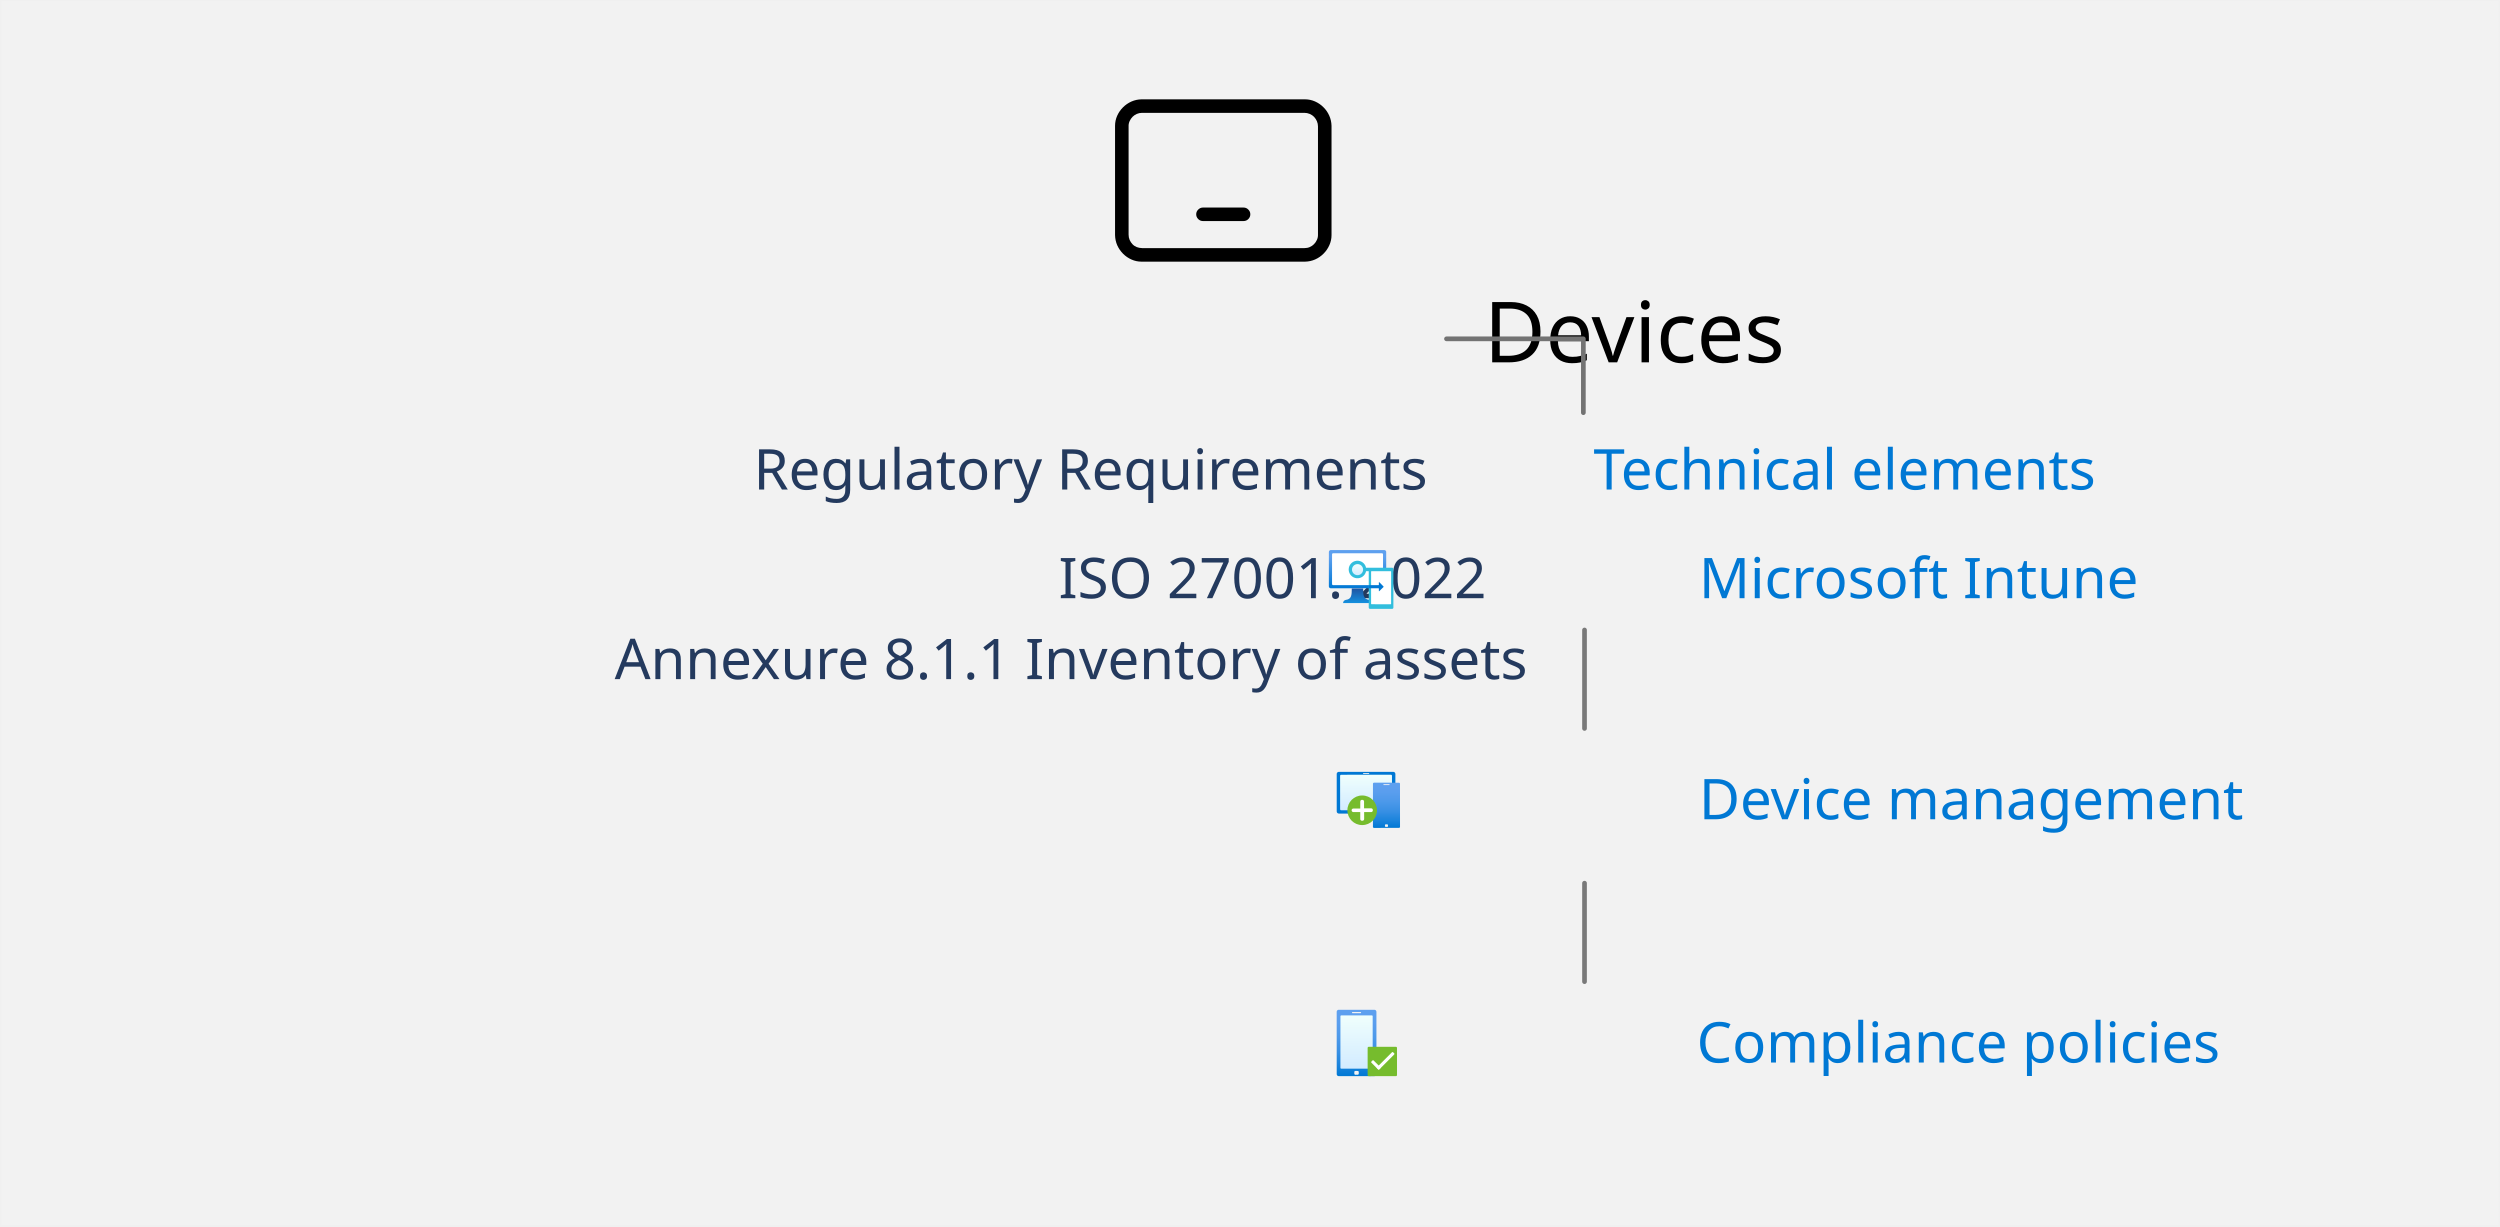
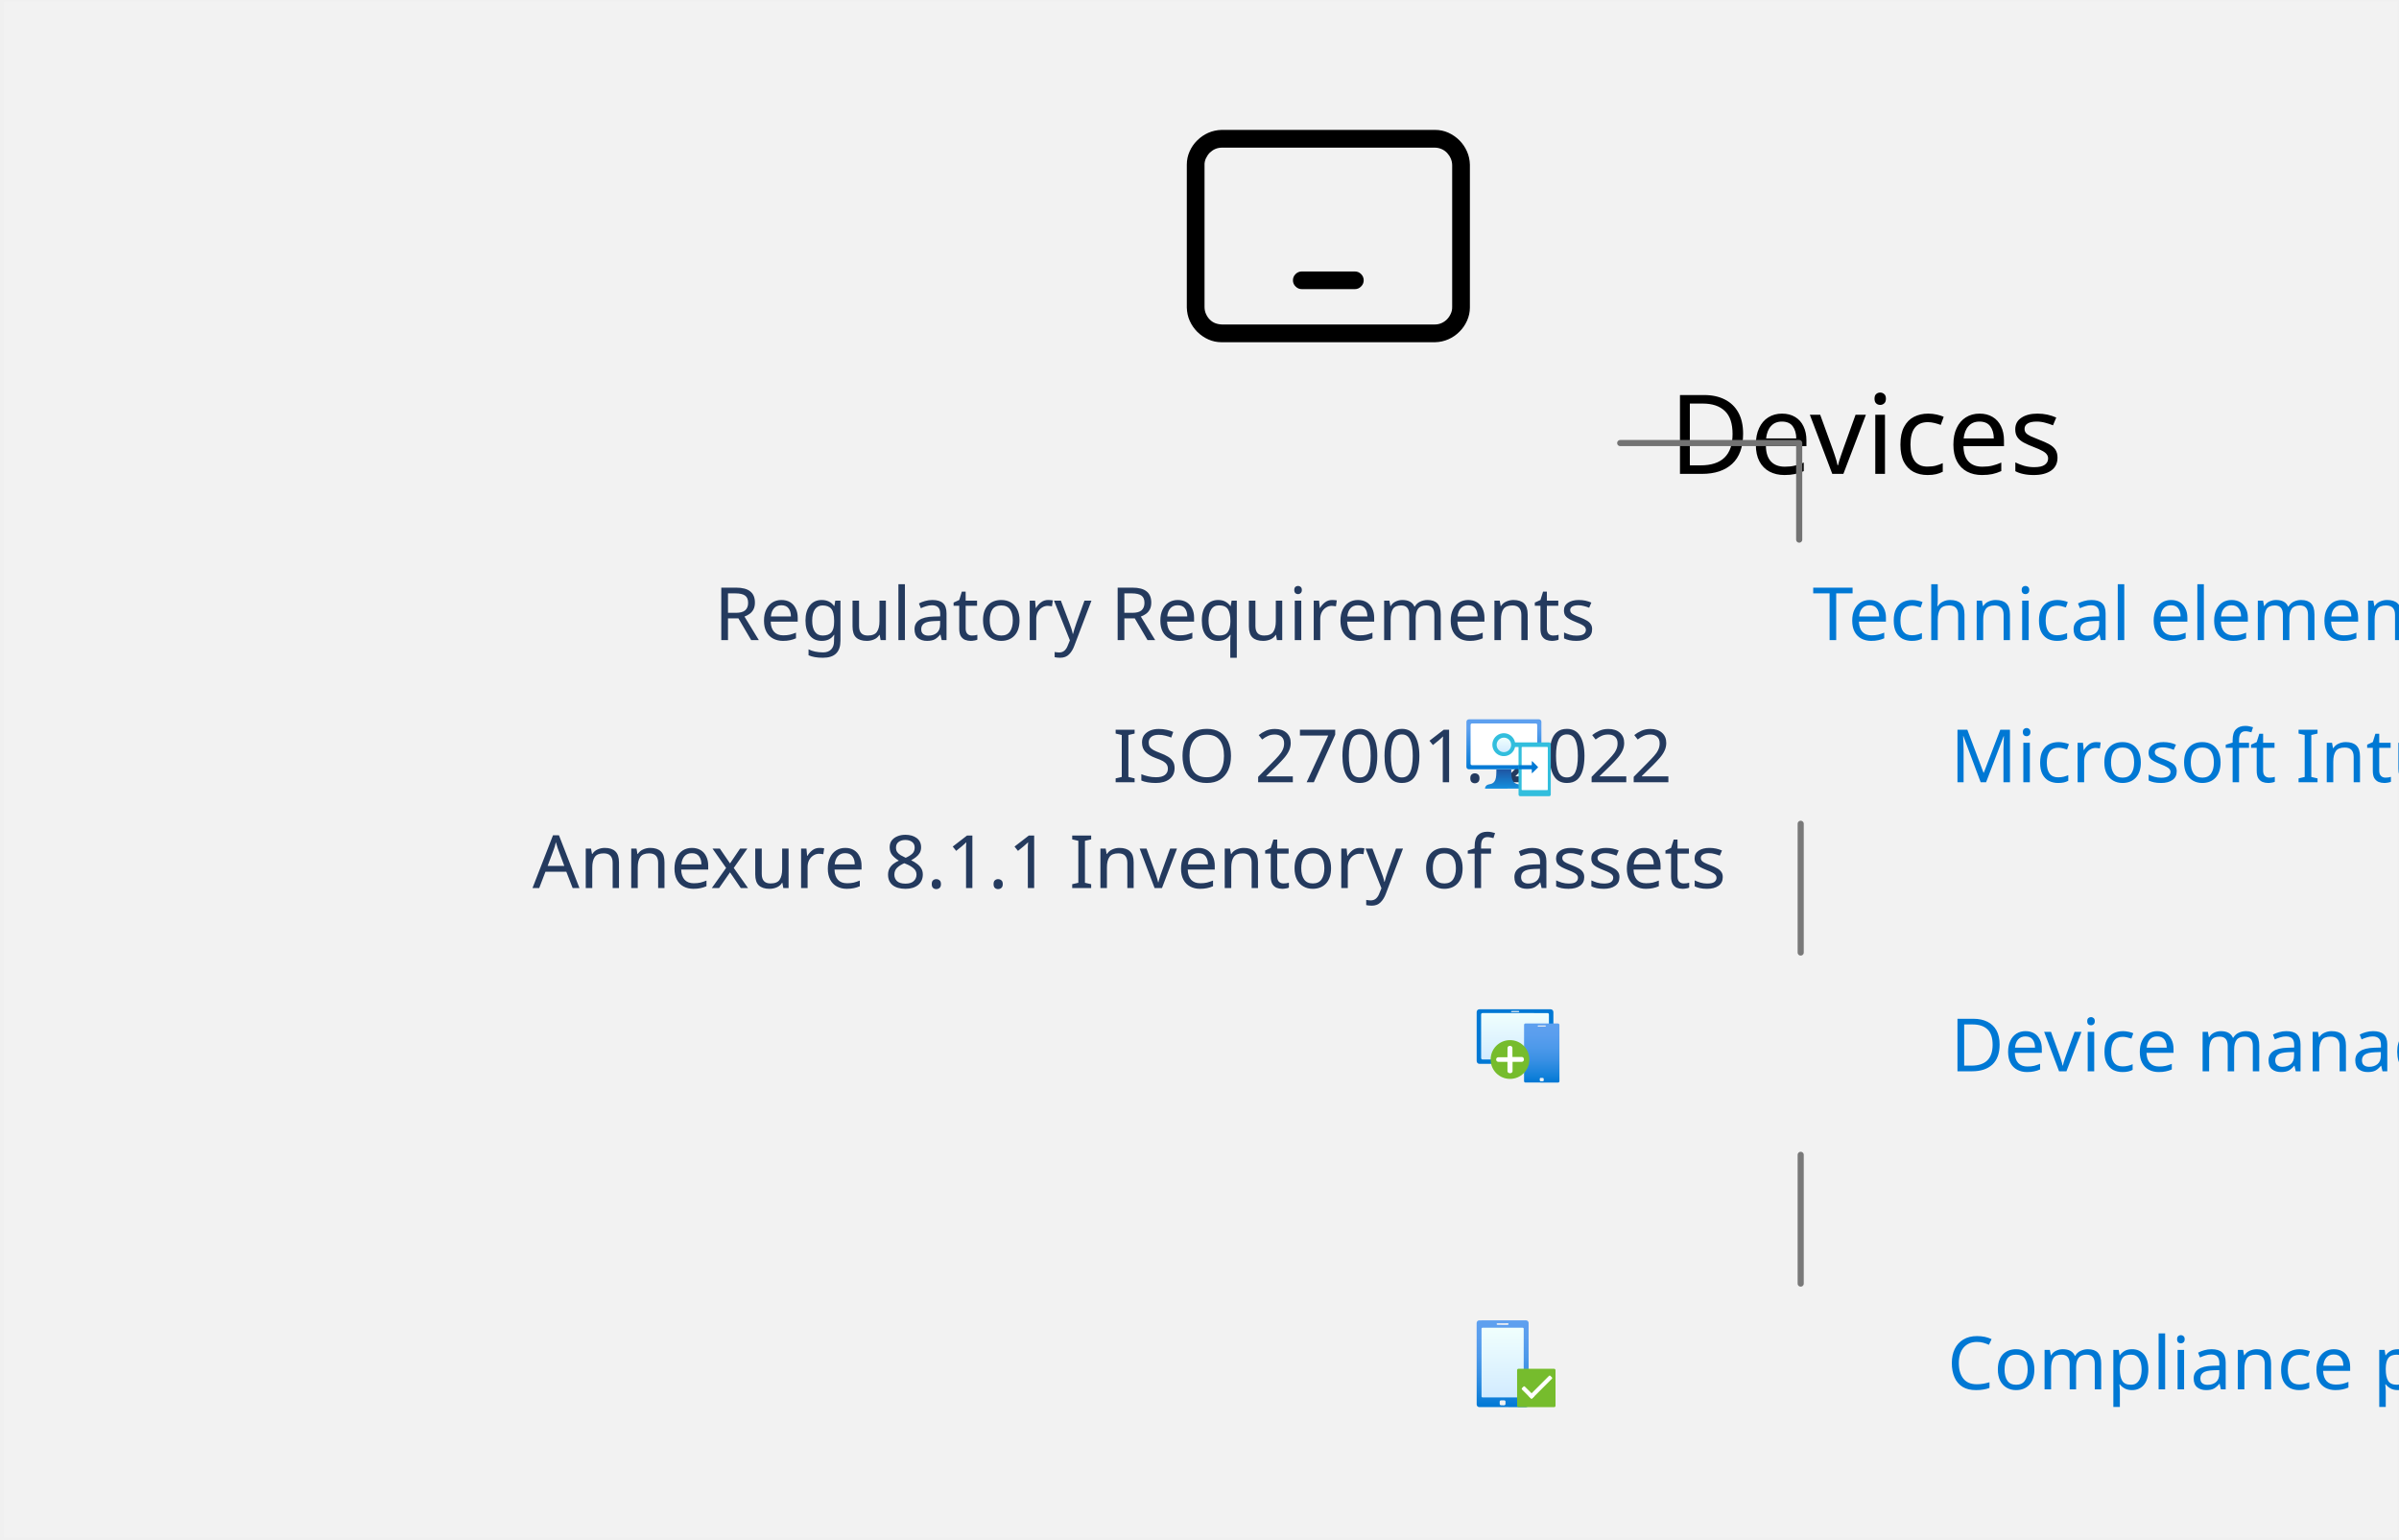
- <svg xmlns="http://www.w3.org/2000/svg" xmlns:ns1="http://schemas.microsoft.com/visio/2003/SVGExtensions/" width="7.405in" height="3.632in" viewBox="0 0 533.187 261.5" xml:space="preserve" color-interpolation-filters="sRGB" class="st21">
+ <svg xmlns="http://www.w3.org/2000/svg" xmlns:ns1="http://schemas.microsoft.com/visio/2003/SVGExtensions/" width="5.434in" height="3.487in" viewBox="0 0 391.275 251.038" xml:space="preserve" color-interpolation-filters="sRGB" class="st21">
  <ns1:documentProperties ns1:langID="1033" ns1:viewMarkup="false" />
  <style type="text/css">
	
		.st1 {fill:#f2f2f2;stroke:none;stroke-width:0.25}
		.st2 {fill:none;stroke:none;stroke-width:0.25}
		.st3 {fill:#000000;font-family:Segoe UI Semibold;font-size:1.5em}
		.st4 {stroke:#737373;stroke-linecap:round;stroke-linejoin:round;stroke-width:1}
		.st5 {fill:#243a5e;font-family:Segoe UI Semibold;font-size:1em}
		.st6 {fill:#0078d4;font-family:Segoe UI Semibold;font-size:1em}
		.st7 {fill:#243a5e;font-family:Segoe UI;font-size:1em}
		.st8 {fill:#0078d4;font-family:Segoe UI;font-size:1em}
		.st9 {stroke:#797979;stroke-linecap:round;stroke-linejoin:round;stroke-width:1}
		.st10 {fill:#000000;stroke:none;stroke-width:0.299}
		.st11 {fill:url(#grad0-44);stroke:none;stroke-width:0.75}
		.st12 {fill:#ffffff;stroke:none;stroke-width:0.75}
		.st13 {fill:url(#grad0-50);stroke:none;stroke-width:0.75}
		.st14 {fill:#32bedd;stroke:none;stroke-width:0.75}
		.st15 {fill:url(#grad0-58);stroke:none;stroke-width:0.75}
		.st16 {fill:#0078d4;stroke:none;stroke-width:0.75}
		.st17 {fill:url(#grad0-65);stroke:none;stroke-width:0.75}
		.st18 {fill:#f2f2f2;stroke:none;stroke-width:0.75}
		.st19 {fill:#76bc2d;stroke:none;stroke-width:0.75}
		.st20 {fill:none;stroke:none;stroke-width:0.75}
		.st21 {fill:none;fill-rule:evenodd;font-size:12px;overflow:visible;stroke-linecap:square;stroke-miterlimit:3}
	
	</style>
  <defs id="Patterns_And_Gradients">
    <linearGradient id="grad0-44" x1="0" y1="0" x2="1" y2="0" gradientTransform="rotate(-90 0.5 0.5)">
      <stop offset="0" stop-color="#0078d4" stop-opacity="1" />
      <stop offset="0.82" stop-color="#5ea0ef" stop-opacity="1" />
    </linearGradient>
    <linearGradient id="grad0-50" x1="0" y1="0" x2="1" y2="0" gradientTransform="rotate(-90 0.5 0.5)">
      <stop offset="0" stop-color="#1490df" stop-opacity="1" />
      <stop offset="0.98" stop-color="#1f56a3" stop-opacity="1" />
    </linearGradient>
    <linearGradient id="grad0-58" x1="0" y1="0" x2="1" y2="0" gradientTransform="rotate(-90 0.5 0.5)">
      <stop offset="0" stop-color="#d2ebff" stop-opacity="1" />
      <stop offset="1" stop-color="#f0fffd" stop-opacity="1" />
    </linearGradient>
    <linearGradient id="grad0-65" x1="0" y1="0" x2="1" y2="0" gradientTransform="rotate(-90 0.5 0.5)">
      <stop offset="0" stop-color="#0078d4" stop-opacity="1" />
      <stop offset="0.17" stop-color="#1c84dc" stop-opacity="1" />
      <stop offset="0.38" stop-color="#3990e4" stop-opacity="1" />
      <stop offset="0.59" stop-color="#4d99ea" stop-opacity="1" />
      <stop offset="0.8" stop-color="#5a9eee" stop-opacity="1" />
      <stop offset="1" stop-color="#5ea0ef" stop-opacity="1" />
    </linearGradient>
  </defs>
  <g ns1:mID="0" ns1:index="1" ns1:groupContext="foregroundPage">
    <ns1:userDefs>
      <ns1:ud ns1:nameU="visNavType" ns1:val="VT0(1):26" />
    </ns1:userDefs>
    <ns1:pageProperties ns1:drawingScale="1" ns1:pageScale="1" ns1:drawingUnits="0" ns1:shadowOffsetX="9" ns1:shadowOffsetY="-9" />
    <ns1:layer ns1:name="Background" ns1:index="0" />
    <ns1:layer ns1:name="Text" ns1:index="1" />
    <ns1:layer ns1:name="Headings" ns1:index="2" />
    <ns1:layer ns1:name="Connector" ns1:index="3" />
-     <g id="shape1000-1" ns1:mID="1000" ns1:groupContext="shape" ns1:layerMember="0" transform="translate(0.25,-0.25)">
+     <g id="shape1000-1" ns1:mID="1000" ns1:groupContext="shape" ns1:layerMember="0" transform="translate(0.650432,-0.25)">
      <ns1:userDefs>
        <ns1:ud ns1:nameU="visNavOrder" ns1:prompt="" ns1:val="VT0(1000):26" />
      </ns1:userDefs>
-       <rect x="0" y="0.5" width="532.687" height="261" class="st1" />
-     </g>
-     <g id="shape1003-3" ns1:mID="1003" ns1:groupContext="shape" ns1:layerMember="1;2" transform="translate(209.313,-176.128)">
+       <rect x="0" y="0.5" width="390.375" height="250.538" class="st1" />
+     </g>
+     <g id="shape1003-3" ns1:mID="1003" ns1:groupContext="shape" ns1:layerMember="1;2" transform="translate(165.069,-165.666)">
      <ns1:userDefs>
        <ns1:ud ns1:nameU="visNavOrder" ns1:prompt="" ns1:val="VT0(3000):26" />
      </ns1:userDefs>
      <ns1:textBlock ns1:margins="rect(0,0,0,0)" />
-       <ns1:textRect cx="54" cy="248" width="108.01" height="27" />
-       <rect x="0" y="234.5" width="108" height="27" class="st2" />
-       <text x="22.95" y="253.4" class="st3" ns1:langID="1033">
+       <ns1:textRect cx="54" cy="237.538" width="108.01" height="27" />
+       <rect x="0" y="224.038" width="108" height="27" class="st2" />
+       <text x="22.95" y="242.94" class="st3" ns1:langID="1033">
        <ns1:paragraph ns1:spAfter="6" ns1:horizAlign="1" />
        <ns1:tabList />Devices</text>
    </g>
-     <g id="shape1004-6" ns1:mID="1004" ns1:groupContext="shape" ns1:layerMember="3" transform="translate(308.5,-190.375)">
+     <g id="shape1004-6" ns1:mID="1004" ns1:groupContext="shape" ns1:layerMember="3" transform="translate(264.257,-179.912)">
      <ns1:userDefs>
        <ns1:ud ns1:nameU="visNavOrder" ns1:prompt="" ns1:val="VT0(4000):26" />
      </ns1:userDefs>
-       <path d="M0 262.63 L29.19 262.63 L29.19 278.38" class="st4" />
-     </g>
-     <g id="shape1005-9" ns1:mID="1005" ns1:groupContext="shape" ns1:layerMember="1;2" transform="translate(26.6874,-152.48)">
+       <path d="M0 252.16 L29.19 252.16 L29.19 267.91" class="st4" />
+     </g>
+     <g id="shape1005-9" ns1:mID="1005" ns1:groupContext="shape" ns1:layerMember="1;2" transform="translate(42.2754,-142.017)">
      <ns1:userDefs>
        <ns1:ud ns1:nameU="visNavOrder" ns1:prompt="" ns1:val="VT0(5000):26" />
      </ns1:userDefs>
      <ns1:textBlock ns1:margins="rect(0,0,0,0)" />
-       <ns1:textRect cx="108.125" cy="253.27" width="216.26" height="16.459" />
-       <rect x="0" y="245.041" width="216.25" height="16.459" class="st2" />
-       <text x="77.88" y="256.87" class="st5" ns1:langID="1033">
+       <ns1:textRect cx="78.209" cy="242.808" width="156.42" height="16.459" />
+       <rect x="0" y="234.578" width="156.419" height="16.459" class="st2" />
+       <text x="18.05" y="246.41" class="st5" ns1:langID="1033">
        <ns1:paragraph ns1:spAfter="6" ns1:horizAlign="2" />
        <ns1:tabList />Regulatory Requirements</text>
    </g>
-     <g id="shape1006-12" ns1:mID="1006" ns1:groupContext="shape" ns1:layerMember="1;2" transform="translate(283.688,-152.48)">
+     <g id="shape1006-12" ns1:mID="1006" ns1:groupContext="shape" ns1:layerMember="1;2" transform="translate(239.444,-142.017)">
      <ns1:userDefs>
        <ns1:ud ns1:nameU="visNavOrder" ns1:prompt="" ns1:val="VT0(6000):26" />
      </ns1:userDefs>
      <ns1:textBlock ns1:margins="rect(0,0,0,0)" />
-       <ns1:textRect cx="54" cy="253.27" width="108.01" height="16.459" />
-       <rect x="0" y="245.041" width="108" height="16.459" class="st2" />
-       <text x="0" y="256.87" class="st6" ns1:langID="1033">
+       <ns1:textRect cx="54" cy="242.808" width="108.01" height="16.459" />
+       <rect x="0" y="234.578" width="108" height="16.459" class="st2" />
+       <text x="0" y="246.41" class="st6" ns1:langID="1033">
        <ns1:paragraph ns1:spAfter="6" />
        <ns1:tabList />Technical elements</text>
    </g>
-     <g id="group1007-15" transform="translate(17.9375,-111.918)" ns1:mID="1007" ns1:groupContext="group" ns1:layerMember="1">
+     <g id="group1007-15" transform="translate(14.7129,-101.455)" ns1:mID="1007" ns1:groupContext="group" ns1:layerMember="1">
      <ns1:userDefs>
        <ns1:ud ns1:nameU="visNavOrder" ns1:prompt="" ns1:val="VT0(7000):26" />
      </ns1:userDefs>
-       <g id="shape1008-16" ns1:mID="1008" ns1:groupContext="shape" ns1:layerMember="1" transform="translate(42.5,-17.3838)">
+       <g id="shape1008-16" ns1:mID="1008" ns1:groupContext="shape" ns1:layerMember="1" transform="translate(34.752,-17.3838)">
        <ns1:textBlock ns1:margins="rect(0,0,0,0)" />
-         <ns1:textRect cx="91.345" cy="253.27" width="182.7" height="16.459" />
-         <rect x="0" y="245.041" width="182.691" height="16.459" class="st2" />
-         <text x="96.68" y="256.87" class="st7" ns1:langID="1033">
+         <ns1:textRect cx="74.692" cy="242.808" width="149.39" height="16.459" />
+         <rect x="0" y="234.578" width="149.385" height="16.459" class="st2" />
+         <text x="63.37" y="246.41" class="st7" ns1:langID="1033">
          <ns1:paragraph ns1:spAfter="6" ns1:horizAlign="2" />
          <ns1:tabList />ISO 27001: 2022</text>
      </g>
-       <g id="shape1009-19" ns1:mID="1009" ns1:groupContext="shape" ns1:layerMember="1" transform="translate(-17.6875,-0.123008)">
+       <g id="shape1009-19" ns1:mID="1009" ns1:groupContext="shape" ns1:layerMember="1" transform="translate(-14.4629,-0.123008)">
        <ns1:textBlock ns1:margins="rect(0,0,0,0)" />
-         <ns1:textRect cx="121.344" cy="253.27" width="242.69" height="16.459" />
-         <rect x="0" y="245.041" width="242.687" height="16.459" class="st2" />
-         <text x="62.2" y="256.87" class="st7" ns1:langID="1033">
+         <ns1:textRect cx="99.222" cy="242.808" width="198.45" height="16.459" />
+         <rect x="0" y="234.578" width="198.444" height="16.459" class="st2" />
+         <text x="17.96" y="246.41" class="st7" ns1:langID="1033">
          <ns1:paragraph ns1:spAfter="6" ns1:horizAlign="2" />
          <ns1:tabList />Annexure 8.1.1 Inventory of assets</text>
      </g>
    </g>
-     <g id="shape1010-22" ns1:mID="1010" ns1:groupContext="shape" ns1:layerMember="1" transform="translate(306.184,-129.301)">
+     <g id="shape1010-22" ns1:mID="1010" ns1:groupContext="shape" ns1:layerMember="1" transform="translate(261.941,-118.839)">
      <ns1:userDefs>
        <ns1:ud ns1:nameU="visNavOrder" ns1:prompt="" ns1:val="VT0(8000):26" />
      </ns1:userDefs>
      <ns1:textBlock ns1:margins="rect(0,0,0,0)" />
-       <ns1:textRect cx="71.592" cy="253.27" width="143.19" height="16.459" />
-       <rect x="0" y="245.041" width="143.184" height="16.459" class="st2" />
-       <text x="0" y="256.87" class="st8" ns1:langID="1033">
+       <ns1:textRect cx="54" cy="242.808" width="108.01" height="16.459" />
+       <rect x="0" y="234.578" width="108" height="16.459" class="st2" />
+       <text x="0" y="246.41" class="st8" ns1:langID="1033">
        <ns1:paragraph ns1:spAfter="6" />
        <ns1:tabList />Microsoft Intune</text>
    </g>
-     <g id="shape1011-25" ns1:mID="1011" ns1:groupContext="shape" ns1:layerMember="1" transform="translate(306.184,-82.15)">
+     <g id="shape1011-25" ns1:mID="1011" ns1:groupContext="shape" ns1:layerMember="1" transform="translate(261.941,-71.6875)">
      <ns1:userDefs>
        <ns1:ud ns1:nameU="visNavOrder" ns1:prompt="" ns1:val="VT0(9000):26" />
      </ns1:userDefs>
      <ns1:textBlock ns1:margins="rect(0,0,0,0)" />
-       <ns1:textRect cx="104.252" cy="253.27" width="208.51" height="16.459" />
-       <rect x="0" y="245.041" width="208.503" height="16.459" class="st2" />
-       <text x="0" y="256.87" class="st8" ns1:langID="1033">
+       <ns1:textRect cx="58.355" cy="242.808" width="116.71" height="16.459" />
+       <rect x="0" y="234.578" width="116.709" height="16.459" class="st2" />
+       <text x="0" y="246.41" class="st8" ns1:langID="1033">
        <ns1:paragraph ns1:spAfter="6" />
        <ns1:tabList />Device management</text>
    </g>
-     <g id="shape1015-28" ns1:mID="1015" ns1:groupContext="shape" transform="translate(599.437,134.35) rotate(90)">
+     <g id="shape1015-28" ns1:mID="1015" ns1:groupContext="shape" transform="translate(544.732,134.35) rotate(90)">
      <ns1:userDefs>
        <ns1:ud ns1:nameU="visNavOrder" ns1:val="VT0(12000):26" />
      </ns1:userDefs>
-       <path d="M0 261.5 L21 261.5" class="st9" />
-     </g>
-     <g id="shape1016-31" ns1:mID="1016" ns1:groupContext="shape" ns1:layerMember="1" transform="translate(305.687,-30.2703)">
+       <path d="M0 251.04 L21 251.04" class="st9" />
+     </g>
+     <g id="shape1016-31" ns1:mID="1016" ns1:groupContext="shape" ns1:layerMember="1" transform="translate(261.444,-19.8078)">
      <ns1:userDefs>
        <ns1:ud ns1:nameU="visNavOrder" ns1:prompt="" ns1:val="VT0(13000):26" />
      </ns1:userDefs>
      <ns1:textBlock ns1:margins="rect(0,0,0,0)" />
-       <ns1:textRect cx="104.252" cy="253.27" width="208.51" height="16.459" />
-       <rect x="0" y="245.041" width="208.503" height="16.459" class="st2" />
-       <text x="0" y="256.87" class="st8" ns1:langID="1033">
+       <ns1:textRect cx="54" cy="242.808" width="108.01" height="16.459" />
+       <rect x="0" y="234.578" width="108" height="16.459" class="st2" />
+       <text x="0" y="246.41" class="st8" ns1:langID="1033">
        <ns1:paragraph ns1:spAfter="6" />
        <ns1:tabList />Compliance policies</text>
    </g>
-     <g id="shape1017-34" ns1:mID="1017" ns1:groupContext="shape" transform="translate(599.437,188.35) rotate(90)">
+     <g id="shape1017-34" ns1:mID="1017" ns1:groupContext="shape" transform="translate(544.732,188.35) rotate(90)">
      <ns1:userDefs>
        <ns1:ud ns1:nameU="visNavOrder" ns1:val="VT0(14000):26" />
      </ns1:userDefs>
-       <path d="M0 261.5 L21 261.5" class="st9" />
-     </g>
-     <g id="group1018-37" transform="translate(237.811,-205.703)" ns1:mID="1018" ns1:groupContext="group">
+       <path d="M0 251.04 L21 251.04" class="st9" />
+     </g>
+     <g id="group1018-37" transform="translate(193.568,-195.241)" ns1:mID="1018" ns1:groupContext="group">
      <ns1:userDefs>
        <ns1:ud ns1:nameU="visNavOrder" ns1:val="VT0(16000):26" />
      </ns1:userDefs>
      <g id="shape1019-38" ns1:mID="1019" ns1:groupContext="shape">
-         <path d="M5.66 261.5 C4.91 261.5 4.19 261.35 3.52 261.05 C2.84 260.75 2.24 260.34 1.71 259.81 C1.19 259.28 0.77 258.68         0.47 258.01 C0.17 257.33 0.02 256.61 0 255.84 L0 232.53 C0 231.78 0.15 231.07 0.45 230.39 C0.75 229.72         1.16 229.12 1.69 228.59 C2.22 228.06 2.82 227.65 3.49 227.35 C4.17 227.05 4.89 226.89 5.66 226.88 L40.51         226.88 C41.26 226.88 41.97 227.03 42.65 227.33 C43.32 227.63 43.93 228.04 44.45 228.57 C44.98 229.09         45.39 229.69 45.69 230.37 C45.99 231.05 46.15 231.77 46.17 232.53 L46.17 255.84 C46.17 256.59 46.01         257.31 45.71 257.98 C45.41 258.66 45 259.26 44.47 259.79 C43.95 260.31 43.35 260.73 42.67 261.03 C41.99         261.33 41.27 261.48 40.51 261.5 L5.66 261.5 ZM40.39 258.61 C40.8 258.61 41.18 258.54 41.52 258.39 C41.87         258.24 42.17 258.04 42.42 257.78 C42.68 257.53 42.89 257.22 43.05 256.86 C43.22 256.5 43.29 256.12 43.28         255.73 L43.28 232.65 C43.28 232.26 43.2 231.89 43.05 231.54 C42.9 231.2 42.7 230.89 42.45 230.62 C42.19         230.35 41.88 230.14 41.52 229.99 C41.16 229.84 40.79 229.76 40.39 229.76 L5.77 229.76 C5.36 229.76 4.99         229.84 4.64 229.99 C4.3 230.14 4 230.34 3.74 230.6 C3.49 230.85 3.28 231.16 3.11 231.52 C2.95 231.88         2.87 232.26 2.89 232.65 L2.89 255.73 C2.89 256.14 2.96 256.51 3.11 256.86 C3.26 257.2 3.46 257.51 3.72         257.78 C3.97 258.05 4.28 258.25 4.62 258.39 C4.97 258.52 5.35 258.6 5.77 258.61 L40.39 258.61 ZM18.75         252.84 C18.36 252.84 18.03 252.7 17.74 252.42 C17.45 252.13 17.31 251.79 17.31 251.4 C17.31 251.01 17.45         250.67 17.74 250.39 C18.03 250.1 18.36 249.96 18.75 249.96 L27.41 249.96 C27.8 249.96 28.14 250.1 28.42         250.39 C28.71 250.67 28.85 251.01 28.85 251.4 C28.85 251.79 28.71 252.13 28.42 252.42 C28.14 252.7 27.8         252.84 27.41 252.84 L18.75 252.84 Z" class="st10" />
-       </g>
-     </g>
-     <g id="group1020-40" transform="translate(283.411,-131.65)" ns1:mID="1020" ns1:groupContext="group">
+         <path d="M5.66 251.04 C4.91 251.04 4.19 250.89 3.52 250.59 C2.84 250.29 2.24 249.87 1.71 249.35 C1.19 248.82 0.77         248.22 0.47 247.54 C0.17 246.87 0.02 246.15 0 245.38 L0 222.07 C0 221.32 0.15 220.61 0.45 219.93 C0.75         219.25 1.16 218.65 1.69 218.13 C2.22 217.6 2.82 217.19 3.49 216.89 C4.17 216.59 4.89 216.43 5.66 216.41         L40.51 216.41 C41.26 216.41 41.97 216.56 42.65 216.86 C43.32 217.17 43.93 217.58 44.45 218.1 C44.98         218.63 45.39 219.23 45.69 219.91 C45.99 220.58 46.15 221.31 46.17 222.07 L46.17 245.38 C46.17 246.13         46.01 246.84 45.71 247.52 C45.41 248.2 45 248.8 44.47 249.32 C43.95 249.85 43.35 250.26 42.67 250.56         C41.99 250.86 41.27 251.02 40.51 251.04 L5.66 251.04 ZM40.39 248.15 C40.8 248.15 41.18 248.08 41.52         247.93 C41.87 247.78 42.17 247.57 42.42 247.32 C42.68 247.06 42.89 246.75 43.05 246.39 C43.22 246.03         43.29 245.66 43.28 245.27 L43.28 222.18 C43.28 221.79 43.2 221.43 43.05 221.08 C42.9 220.73 42.7 220.43         42.45 220.16 C42.19 219.89 41.88 219.67 41.52 219.52 C41.16 219.37 40.79 219.3 40.39 219.3 L5.77 219.3         C5.36 219.3 4.99 219.37 4.64 219.52 C4.3 219.67 4 219.88 3.74 220.13 C3.49 220.39 3.28 220.7 3.11 221.06         C2.95 221.42 2.87 221.79 2.89 222.18 L2.89 245.27 C2.89 245.67 2.96 246.05 3.11 246.39 C3.26 246.74         3.46 247.05 3.72 247.32 C3.97 247.59 4.28 247.79 4.62 247.93 C4.97 248.06 5.35 248.14 5.77 248.15 L40.39         248.15 ZM18.75 242.38 C18.36 242.38 18.03 242.24 17.74 241.95 C17.45 241.67 17.31 241.33 17.31 240.94         C17.31 240.55 17.45 240.21 17.74 239.92 C18.03 239.64 18.36 239.5 18.75 239.5 L27.41 239.5 C27.8 239.5         28.14 239.64 28.42 239.92 C28.71 240.21 28.85 240.55 28.85 240.94 C28.85 241.33 28.71 241.67 28.42 241.95         C28.14 242.24 27.8 242.38 27.41 242.38 L18.75 242.38 Z" class="st10" />
+       </g>
+     </g>
+     <g id="group1020-40" transform="translate(239.168,-121.187)" ns1:mID="1020" ns1:groupContext="group">
      <ns1:userDefs>
        <ns1:ud ns1:nameU="visNavOrder" ns1:val="VT0(17000):26" />
      </ns1:userDefs>
      <g id="shape1021-41" ns1:mID="1021" ns1:groupContext="shape" transform="translate(0,-4.3911)">
-         <path d="M-0 261.09 a0.405 0.405 -180 0 0 0.405 0.405 L11.83 261.5 a0.405 0.405 -180 0 0 0.405         -0.405 L12.23 253.75 a0.405 0.405 -180 0 0 -0.405 -0.405 L0.41 253.35 a0.405 0.405         -180 0 0 -0.405 0.405 L0 261.09 Z" class="st11" />
+         <path d="M-0 250.63 a0.405 0.405 -180 0 0 0.405 0.405 L11.83 251.04 a0.405 0.405 -180 0 0 0.405         -0.405 L12.23 243.29 a0.405 0.405 -180 0 0 -0.405 -0.405 L0.41 242.89 a0.405 0.405         -180 0 0 -0.405 0.405 L0 250.63 Z" class="st11" />
      </g>
      <g id="shape1022-45" ns1:mID="1022" ns1:groupContext="shape" transform="translate(0.680539,-5.06353)">
-         <path d="M0 261.27 a0.227 0.227 -180 0 0 0.227 0.227 L10.65 261.5 a0.227 0.227 -180 0 0 0.227         -0.227 L10.87 254.93 a0.227 0.227 -180 0 0 -0.227 -0.227 L0.23 254.7 a0.227 0.227         -180 0 0 -0.227 0.227 L0 261.27 Z" class="st12" />
+         <path d="M0 250.81 a0.227 0.227 -180 0 0 0.227 0.227 L10.65 251.04 a0.227 0.227 -180 0 0 0.227         -0.227 L10.87 244.47 a0.227 0.227 -180 0 0 -0.227 -0.227 L0.23 244.24 a0.227 0.227         -180 0 0 -0.227 0.227 L0 250.81 Z" class="st12" />
      </g>
      <g id="shape1023-47" ns1:mID="1023" ns1:groupContext="shape" transform="translate(3.03002,-1.23955)">
-         <path d="M5.54 260.82 C4.33 260.63 4.28 259.76 4.29 258.39 L1.86 258.39 C1.86 259.8 1.81 260.67 0.6 260.82 a0.705         0.705 -180 0 0 -0.6 0.681 L6.11 261.5 a0.713 0.713 -180 0 0 -0.567 -0.681 Z" class="st13" />
-       </g>
-       <g id="shape1024-51" ns1:mID="1024" ns1:groupContext="shape" transform="translate(4.22604,0)">
-         <path d="M9.28 252.73 L3.71 252.73 A1.871 1.871 -180 1 0 3.71 253.47 L4.28 253.47 L4.28 261.23 a0.267 0.267         -180 0 0 0.267 0.267 L9.27 261.5 a0.267 0.267 -180 0 0 0.267 -0.267 L9.54 252.99 a0.267         0.267 -180 0 0 -0.259 -0.267 Z" class="st14" />
+         <path d="M5.54 250.36 C4.33 250.17 4.28 249.3 4.29 247.93 L1.86 247.93 C1.86 249.34 1.81 250.21 0.6 250.36 a0.705         0.705 -180 0 0 -0.6 0.681 L6.11 251.04 a0.713 0.713 -180 0 0 -0.567 -0.681 Z" class="st13" />
+       </g>
+       <g id="shape1024-51" ns1:mID="1024" ns1:groupContext="shape" transform="translate(4.22604,2.84217E-14)">
+         <path d="M9.28 242.26 L3.71 242.26 A1.871 1.871 -180 1 0 3.71 243.01 L4.28 243.01 L4.28 250.77 a0.267 0.267         -180 0 0 0.267 0.267 L9.27 251.04 a0.267 0.267 -180 0 0 0.267 -0.267 L9.54 242.53         a0.267 0.267 -180 0 0 -0.259 -0.267 Z" class="st14" />
      </g>
      <g id="shape1025-53" ns1:mID="1025" ns1:groupContext="shape" transform="translate(9.00904,-0.988401)">
-         <path d="M0 261.4 a0.097 0.097 -180 0 0 0.097 0.097 L4.17 261.5 a0.097 0.097 -180 0 0 0.097         -0.097 L4.27 254.55 a0.097 0.097 -180 0 0 -0.097 -0.097 L0.1 254.45 a0.097 0.097         -180 0 0 -0.097 0.097 L0 261.4 Z" class="st12" />
+         <path d="M0 250.94 a0.097 0.097 -180 0 0 0.097 0.097 L4.17 251.04 a0.097 0.097 -180 0 0 0.097         -0.097 L4.27 244.09 a0.097 0.097 -180 0 0 -0.097 -0.097 L0.1 243.99 a0.097 0.097         -180 0 0 -0.097 0.097 L0 250.94 Z" class="st12" />
      </g>
      <g id="shape1026-55" ns1:mID="1026" ns1:groupContext="shape" transform="translate(4.93391,-7.18616)">
-         <ellipse cx="1.183" cy="260.317" rx="1.183" ry="1.183" class="st15" />
+         <ellipse cx="1.183" cy="249.855" rx="1.183" ry="1.183" class="st15" />
      </g>
      <g id="shape1027-59" ns1:mID="1027" ns1:groupContext="shape" transform="translate(8.50673,-3.76173)">
-         <path d="M3.14 260.47 L2.24 259.56 a0.049 0.049 -180 0 0 -0.081 0.041 L2.16 260.15 a0.049 0.049         0 0 1 -0.049 0.049 L0 260.2 L0 260.87 L2.11 260.87 a0.049 0.049 0 0 1 0.049 0.049         L2.16 261.48 a0.049 0.049 -180 0 0 0.081 0 L3.14 260.61 a0.097 0.097 -180 0 0 6.21725E-15         -0.146 Z" class="st16" />
-       </g>
-     </g>
-     <g id="group1028-61" transform="translate(285.088,-19.15)" ns1:mID="1028" ns1:groupContext="group">
+         <path d="M3.14 250 L2.24 249.1 a0.049 0.049 -180 0 0 -0.081 0.041 L2.16 249.69 a0.049 0.049         0 0 1 -0.049 0.049 L0 249.74 L0 250.41 L2.11 250.41 a0.049 0.049 0 0 1 0.049 0.049         L2.16 251.02 a0.049 0.049 -180 0 0 0.081 -2.84217E-14 L3.14 250.15 a0.097 0.097         -180 0 0 6.21725E-15 -0.146 Z" class="st16" />
+       </g>
+     </g>
+     <g id="group1028-61" transform="translate(240.845,-8.68749)" ns1:mID="1028" ns1:groupContext="group">
      <ns1:userDefs>
        <ns1:ud ns1:nameU="visNavOrder" ns1:val="VT0(18000):26" />
      </ns1:userDefs>
      <g id="shape1029-62" ns1:mID="1029" ns1:groupContext="shape" transform="translate(0,-12.8504)">
-         <path d="M-0 261.08 a0.425 0.425 -180 0 0 0.425 0.425 L8.05 261.5 a0.425 0.425 -180 0 0 0.425         -0.425 L8.47 247.78 a0.425 0.425 -180 0 0 -0.425 -0.425 L0.42 247.35 a0.425 0.425         -180 0 0 -0.425 0.425 L0 261.08 Z" class="st17" />
+         <path d="M-0 250.61 a0.425 0.425 -180 0 0 0.425 0.425 L8.05 251.04 a0.425 0.425 -180 0 0 0.425         -0.425 L8.47 237.31 a0.425 0.425 -180 0 0 -0.425 -0.425 L0.42 236.89 a0.425 0.425         -180 0 0 -0.425 0.425 L0 250.61 Z" class="st17" />
      </g>
      <g id="shape1030-66" ns1:mID="1030" ns1:groupContext="shape" transform="translate(3.75601,-13.1419)">
-         <path d="M0 261.28 a0.225 0.225 -180 0 0 0.225 0.225 L0.72 261.5 a0.225 0.225 -180 0 0 0.225         -0.225 L0.95 260.92 a0.225 0.225 -180 0 0 -0.225 -0.225 L0.22 260.69 a0.225 0.225         -180 0 0 -0.225 0.225 L0 261.28 Z" class="st18" />
+         <path d="M0 250.81 a0.225 0.225 -180 0 0 0.225 0.225 L0.72 251.04 a0.225 0.225 -180 0 0 0.225         -0.225 L0.95 250.45 a0.225 0.225 -180 0 0 -0.225 -0.225 L0.22 250.23 a0.225 0.225         -180 0 0 -0.225 0.225 L0 250.81 Z" class="st18" />
      </g>
      <g id="shape1031-68" ns1:mID="1031" ns1:groupContext="shape" transform="translate(3.25632,-26.2671)">
-         <path d="M0 261.38 a0.125 0.125 -180 0 0 0.125 0.125 L1.82 261.5 a0.125 0.125 -180 0 0 0.125         -0.125 L1.95 261.37 a0.125 0.125 -180 0 0 -0.125 -0.125 L0.12 261.24 a0.125 0.125         -180 0 0 -0.125 0.125 L0 261.38 Z" class="st18" />
+         <path d="M0 250.91 a0.125 0.125 -180 0 0 0.125 0.125 L1.82 251.04 a0.125 0.125 -180 0 0 0.125         -0.125 L1.95 250.9 a0.125 0.125 -180 0 0 -0.125 -0.125 L0.12 250.78 a0.125 0.125         -180 0 0 -0.125 0.125 L0 250.91 Z" class="st18" />
      </g>
      <g id="shape1032-70" ns1:mID="1032" ns1:groupContext="shape" transform="translate(0.791178,-14.4328)">
-         <path d="M0 261.34 a0.158 0.158 -180 0 0 0.158 0.158 L6.72 261.5 a0.158 0.158 -180 0 0 0.158         -0.158 L6.88 250.29 a0.158 0.158 -180 0 0 -0.158 -0.158 L0.16 250.13 a0.158 0.158         -180 0 0 -0.158 0.158 L0 261.34 Z" class="st15" />
+         <path d="M0 250.88 a0.158 0.158 -180 0 0 0.158 0.158 L6.72 251.04 a0.158 0.158 -180 0 0 0.158         -0.158 L6.88 239.83 a0.158 0.158 -180 0 0 -0.158 -0.158 L0.16 239.67 a0.158 0.158         -180 0 0 -0.158 0.158 L0 250.88 Z" class="st15" />
      </g>
      <g id="shape1033-73" ns1:mID="1033" ns1:groupContext="shape" transform="translate(6.59593,-12.8421)">
-         <path d="M0 261.27 a0.233 0.233 -180 0 0 0.233 0.233 L6.03 261.5 a0.233 0.233 -180 0 0 0.233         -0.233 L6.26 255.47 a0.233 0.233 -180 0 0 -0.233 -0.233 L0.23 255.24 a0.233 0.233         -180 0 0 -0.233 0.233 L0 261.27 Z" class="st19" />
-       </g>
-       <g id="shape1034-75" ns1:mID="1034" ns1:groupContext="shape" transform="translate(199.073,423.687) rotate(135)">
-         <path d="M9.08 259.15 L9.59 259.15 a0.158 0.158 0 0 1 0.158 0.158 L9.74 261.34 a0.158 0.158 0 0         1 -0.158 0.158 L9.23 261.5 a0.158 0.158 0 0 1 -0.158 -0.158 L9.07 259.15 L9.08 259.15         Z" class="st12" />
-       </g>
-       <g id="shape1035-77" ns1:mID="1035" ns1:groupContext="shape" transform="translate(-164.628,436.721) rotate(-135)">
-         <path d="M11.33 256.68 L11.84 256.68 L11.84 261.34 a0.158 0.158 0 0 1 -0.158 0.158 L11.33 261.5 a0.158         0.158 0 0 1 -0.158 -0.158 L11.17 256.84 a0.158 0.158 0 0 1 0.158 -0.158 L11.33         256.68 Z" class="st12" />
-       </g>
-     </g>
-     <g id="group1044-79" transform="translate(285.088,-84.9419)" ns1:mID="1044" ns1:groupContext="group">
+         <path d="M0 250.8 a0.233 0.233 -180 0 0 0.233 0.233 L6.03 251.04 a0.233 0.233 -180 0 0 0.233         -0.233 L6.26 245.01 a0.233 0.233 -180 0 0 -0.233 -0.233 L0.23 244.77 a0.233 0.233         -180 0 0 -0.233 0.233 L0 250.8 Z" class="st19" />
+       </g>
+       <g id="shape1034-75" ns1:mID="1034" ns1:groupContext="shape" transform="translate(191.675,405.827) rotate(135)">
+         <path d="M9.08 248.69 L9.59 248.69 a0.158 0.158 0 0 1 0.158 0.158 L9.74 250.88 a0.158 0.158 0 0         1 -0.158 0.158 L9.23 251.04 a0.158 0.158 0 0 1 -0.158 -0.158 L9.07 248.69 L9.08 248.69         Z" class="st12" />
+       </g>
+       <g id="shape1035-77" ns1:mID="1035" ns1:groupContext="shape" transform="translate(-157.23,418.861) rotate(-135)">
+         <path d="M11.33 246.22 L11.84 246.22 L11.84 250.88 a0.158 0.158 0 0 1 -0.158 0.158 L11.33 251.04 a0.158         0.158 0 0 1 -0.158 -0.158 L11.17 246.37 a0.158 0.158 0 0 1 0.158 -0.158 L11.33         246.22 Z" class="st12" />
+       </g>
+     </g>
+     <g id="group1044-79" transform="translate(240.845,-74.4794)" ns1:mID="1044" ns1:groupContext="group">
      <ns1:userDefs>
        <ns1:ud ns1:nameU="visNavOrder" ns1:val="VT0(20000):26" />
      </ns1:userDefs>
      <g id="shape1045-80" ns1:mID="1045" ns1:groupContext="shape" transform="translate(-4.4964E-14,-3.0525)">
-         <path d="M0 261.05 a0.45 0.45 -180 0 0 0.45 0.45 L12.06 261.5 a0.45 0.45 -180 0 0 0.45 -0.45 L12.51 253.05         a0.45 0.45 -180 0 0 -0.45 -0.45 L0.45 252.6 a0.45 0.45 -180 0 0 -0.45 0.45 L0 261.05 Z" class="st16" />
+         <path d="M0 250.59 a0.45 0.45 -180 0 0 0.45 0.45 L12.06 251.04 a0.45 0.45 -180 0 0 0.45 -0.45 L12.51         242.59 a0.45 0.45 -180 0 0 -0.45 -0.45 L0.45 242.14 a0.45 0.45 -180 0 0 -0.45 0.45 L0 250.59         Z" class="st16" />
      </g>
      <g id="shape1046-82" ns1:mID="1046" ns1:groupContext="shape" transform="translate(0.7275,-3.7575)">
-         <path d="M0 261.28 a0.225 0.225 -180 0 0 0.225 0.225 L10.83 261.5 a0.225 0.225 -180 0 0 0.225 -0.225         L11.06 254.15 a0.225 0.225 -180 0 0 -0.225 -0.225 L0.22 253.93 a0.225 0.225 -180 0 0 -0.225         0.225 L0 261.28 Z" class="st15" />
+         <path d="M0 250.81 a0.225 0.225 -180 0 0 0.225 0.225 L10.83 251.04 a0.225 0.225 -180 0 0 0.225 -0.225         L11.06 243.69 a0.225 0.225 -180 0 0 -0.225 -0.225 L0.22 243.46 a0.225 0.225 -180 0 0 -0.225         0.225 L0 250.81 Z" class="st15" />
      </g>
      <g id="shape1047-85" ns1:mID="1047" ns1:groupContext="shape" transform="translate(7.725,5.68434E-14)">
-         <path d="M0 261.28 a0.225 0.225 -180 0 0 0.225 0.225 L5.55 261.5 a0.225 0.225 -180 0 0 0.225 -0.225 L5.77         252.09 a0.225 0.225 -180 0 0 -0.225 -0.225 L0.23 251.86 a0.225 0.225 -180 0 0 -0.225 0.225         L0 261.28 Z" class="st17" />
+         <path d="M0 250.81 a0.225 0.225 -180 0 0 0.225 0.225 L5.55 251.04 a0.225 0.225 -180 0 0 0.225 -0.225         L5.77 241.63 a0.225 0.225 -180 0 0 -0.225 -0.225 L0.23 241.4 a0.225 0.225 -180 0 0 -0.225         0.225 L0 250.81 Z" class="st17" />
      </g>
      <g id="shape1048-88" ns1:mID="1048" ns1:groupContext="shape" transform="translate(9.9525,-9.135)">
-         <path d="M0 261.42 a0.083 0.083 -180 0 0 0.083 0.083 L1.24 261.5 a0.083 0.083 -180 0 0 0.083 -0.083         L1.33 261.4 a0.083 0.083 -180 0 0 -0.083 -0.083 L0.08 261.32 a0.083 0.083 -180 0 0         -0.083 0.083 L0 261.42 Z" class="st18" />
+         <path d="M0 250.96 a0.083 0.083 -180 0 0 0.083 0.083 L1.24 251.04 a0.083 0.083 -180 0 0 0.083         -0.083 L1.33 250.94 a0.083 0.083 -180 0 0 -0.083 -0.083 L0.08 250.86 a0.083 0.083         -180 0 0 -0.083 0.083 L0 250.96 Z" class="st18" />
      </g>
      <g id="shape1049-90" ns1:mID="1049" ns1:groupContext="shape" transform="translate(8.2725,-1.08)">
-         <path d="M0 261.4 a0.105 0.105 -180 0 0 0.105 0.105 L4.58 261.5 a0.105 0.105 -180 0 0 0.105 -0.105 L4.69         253.86 a0.105 0.105 -180 0 0 -0.105 -0.105 L0.1 253.75 a0.105 0.105 -180 0 0 -0.105 0.105         L0 261.4 Z" class="st20" />
+         <path d="M0 250.93 a0.105 0.105 -180 0 0 0.105 0.105 L4.58 251.04 a0.105 0.105 -180 0 0 0.105 -0.105         L4.69 243.4 a0.105 0.105 -180 0 0 -0.105 -0.105 L0.1 243.29 a0.105 0.105 -180 0 0 -0.105         0.105 L0 250.93 Z" class="st20" />
      </g>
      <g id="shape1050-92" ns1:mID="1050" ns1:groupContext="shape" transform="translate(5.61,-11.4975)">
-         <path d="M0 261.42 a0.083 0.083 -180 0 0 0.083 0.083 L1.24 261.5 a0.083 0.083 -180 0 0 0.083 -0.083         L1.33 261.4 a0.083 0.083 -180 0 0 -0.083 -0.083 L0.08 261.32 a0.083 0.083 -180 0 0         -0.083 0.083 L0 261.42 Z" class="st18" />
+         <path d="M0 250.96 a0.083 0.083 -180 0 0 0.083 0.083 L1.24 251.04 a0.083 0.083 -180 0 0 0.083         -0.083 L1.33 250.94 a0.083 0.083 -180 0 0 -0.083 -0.083 L0.08 250.86 a0.083 0.083         -180 0 0 -0.083 0.083 L0 250.96 Z" class="st18" />
      </g>
      <g id="shape1051-94" ns1:mID="1051" ns1:groupContext="shape" transform="translate(2.28,-0.6)">
-         <path d="M0 258.36 A3.143 3.143 -180 0 0 3.14 261.5 L3.17 261.5 A3.143 3.143 -180 0 0 6.31 258.36 L6.31 258.33         A3.143 3.143 -180 0 0 3.17 255.19 L3.14 255.19 A3.143 3.143 -180 0 0 0 258.33 L0 258.36 Z" class="st19" />
+         <path d="M0 247.9 A3.143 3.143 -180 0 0 3.14 251.04 L3.17 251.04 A3.143 3.143 -180 0 0 6.31 247.9 L6.31 247.87         A3.143 3.143 -180 0 0 3.17 244.72 L3.14 244.72 A3.143 3.143 -180 0 0 0 247.87 L0 247.9 Z" class="st19" />
      </g>
      <g id="shape1052-96" ns1:mID="1052" ns1:groupContext="shape" transform="translate(3.18,-1.53)">
-         <path d="M4.15 258.86 L2.65 258.86 L2.65 257.36 a0.352 0.352 -180 0 0 -0.338 -0.307 L2.2 257.05 a0.352 0.352         -180 0 0 -0.352 0.352 L1.84 258.91 L0.34 258.91 a0.352 0.352 -180 0 0 -0.345 0.352 L0 259.3 a0.352         0.352 -180 0 0 0.345 0.352 L1.84 259.66 L1.84 261.16 a0.352 0.352 -180 0 0 0.352 0.345 L2.32 261.5         a0.352 0.352 -180 0 0 0.352 -0.345 L2.67 259.66 L4.17 259.66 a0.352 0.352 -180 0 0 0.352 -0.352         L4.52 259.18 a0.352 0.352 -180 0 0 -0.367 -0.323 Z" class="st12" />
+         <path d="M4.15 248.4 L2.65 248.4 L2.65 246.9 a0.352 0.352 -180 0 0 -0.338 -0.307 L2.2 246.59 a0.352 0.352 -180         0 0 -0.352 0.352 L1.84 248.44 L0.34 248.44 a0.352 0.352 -180 0 0 -0.345 0.352 L0 248.84 a0.352         0.352 -180 0 0 0.345 0.352 L1.84 249.19 L1.84 250.69 a0.352 0.352 -180 0 0 0.352 0.345 L2.32 251.04         a0.352 0.352 -180 0 0 0.352 -0.345 L2.67 249.19 L4.17 249.19 a0.352 0.352 -180 0 0 0.352 -0.352         L4.52 248.72 a0.352 0.352 -180 0 0 -0.367 -0.323 Z" class="st12" />
      </g>
      <g id="shape1053-98" ns1:mID="1053" ns1:groupContext="shape" transform="translate(10.29,-0.21)">
-         <path d="M0 261.35 a0.15 0.15 -180 0 0 0.15 0.15 L0.5 261.5 a0.15 0.15 -180 0 0 0.15 -0.15 L0.64         261.1 a0.15 0.15 -180 0 0 -0.15 -0.15 L0.15 260.95 a0.15 0.15 -180 0 0 -0.15 0.15 L0         261.35 Z" class="st18" />
+         <path d="M0 250.89 a0.15 0.15 -180 0 0 0.15 0.15 L0.5 251.04 a0.15 0.15 -180 0 0 0.15 -0.15 L0.64         250.64 a0.15 0.15 -180 0 0 -0.15 -0.15 L0.15 250.49 a0.15 0.15 -180 0 0 -0.15 0.15 L0         250.89 Z" class="st18" />
      </g>
    </g>
  </g>
</svg>
